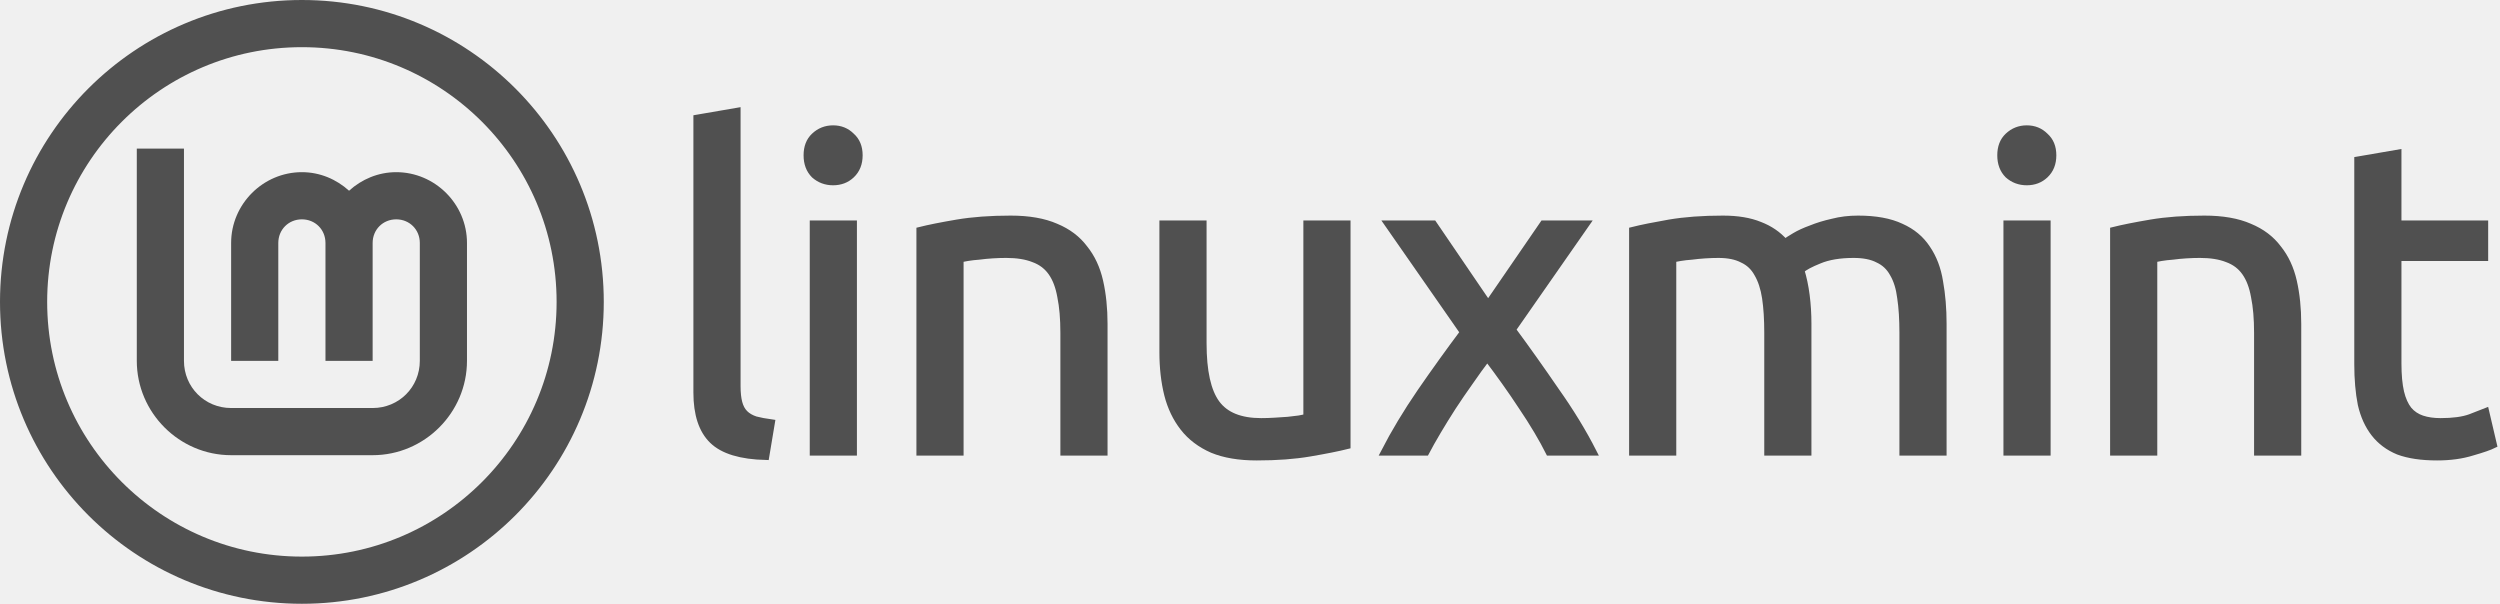
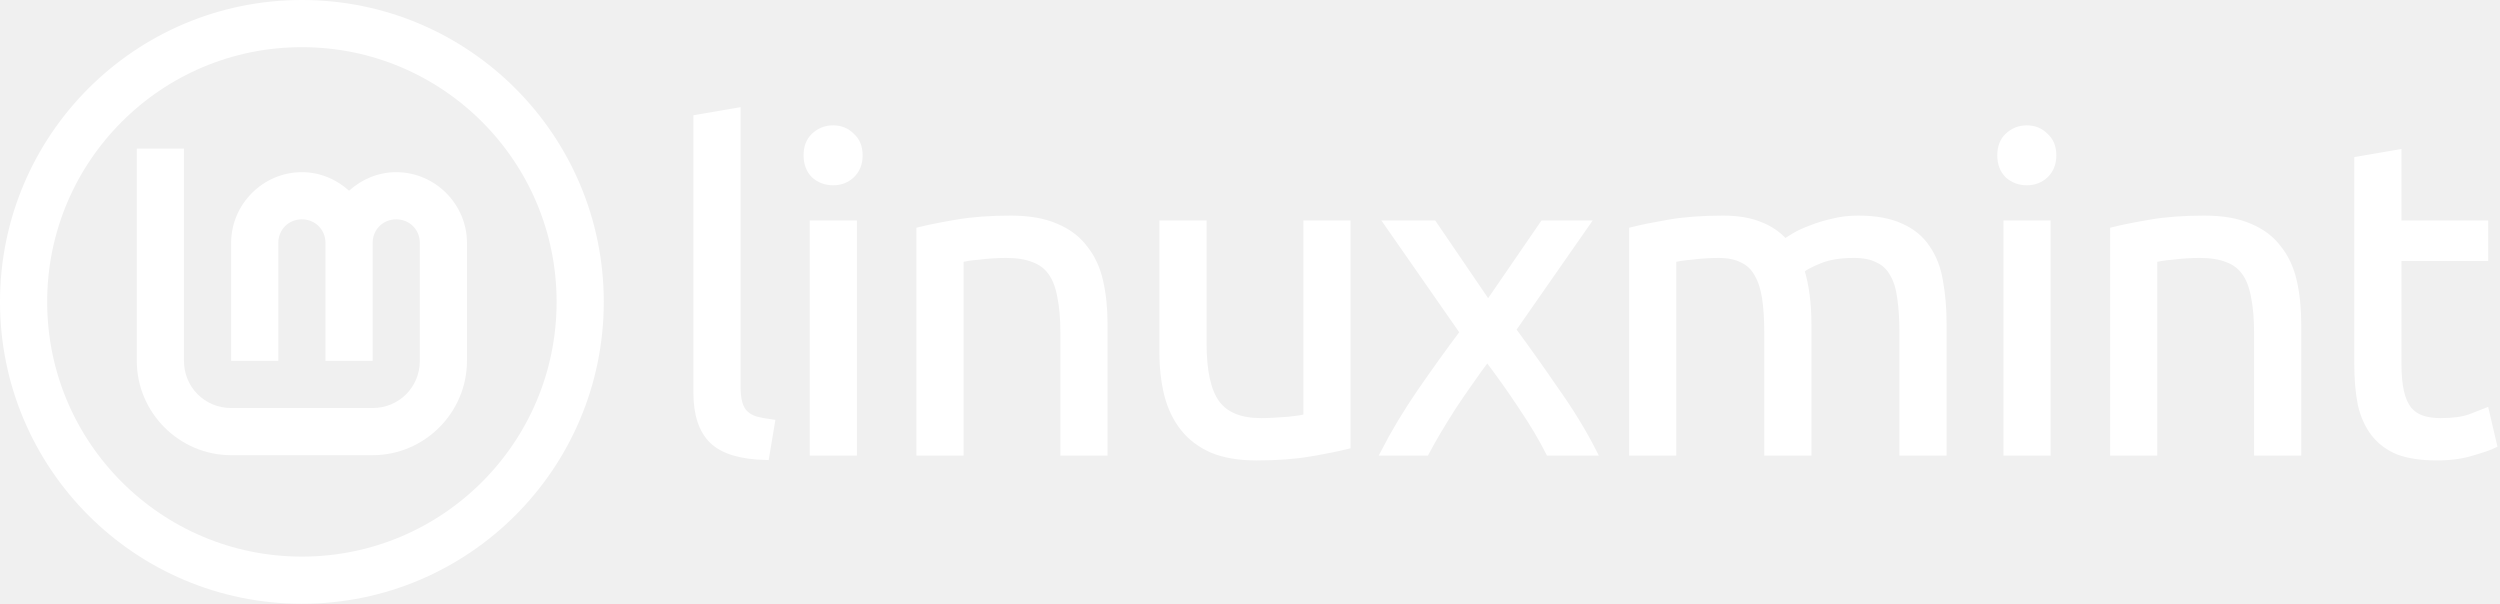
<svg xmlns="http://www.w3.org/2000/svg" width="1060" height="256" viewBox="0 0 1060 256" version="1.1" id="svg5">
  <defs id="defs2" />
  <g id="layer3">
-     <circle style="fill:none;fill-opacity:1;stroke:#505050;stroke-width:20;stroke-miterlimit:4;stroke-dasharray:none;stroke-opacity:1" id="path32" cx="128" cy="128" r="118" />
-     <path style="color:#000000;fill:#505050;fill-opacity:1;stroke:none;stroke-width:0;-inkscape-stroke:none" d="m 58,63 v 90 c 0,21.973 18.027,40 40,40 h 60 c 21.973,0 40,-18.027 40,-40 v -50 c 0,-16.45 -13.55,-30 -30,-30 -7.685,0 -14.667,3.038 -20,7.866 -5.333,-4.829 -12.315,-7.866 -20,-7.866 -16.45,0 -30,13.55 -30,30 v 50 h 20 v -50 c 0,-5.641 4.359,-10 10,-10 5.641,0 10,4.359 10,10 v 50 h 20 v -50 c 0,-5.641 4.359,-10 10,-10 5.641,0 10,4.359 10,10 v 50 c 0,11.164 -8.836,20 -20,20 H 98 c -11.164,0 -20,-8.836 -20,-20 V 63 Z" id="path4193" />
+     <circle style="fill:none;fill-opacity:1;stroke:#ffffff;stroke-width:20;stroke-miterlimit:4;stroke-dasharray:none;stroke-opacity:1" id="path32" cx="128" cy="128" r="118" />
+     <path style="color:#000000;fill:#ffffff;fill-opacity:1;stroke:none;stroke-width:0;-inkscape-stroke:none" d="m 58,63 v 90 c 0,21.973 18.027,40 40,40 h 60 c 21.973,0 40,-18.027 40,-40 v -50 c 0,-16.45 -13.55,-30 -30,-30 -7.685,0 -14.667,3.038 -20,7.866 -5.333,-4.829 -12.315,-7.866 -20,-7.866 -16.45,0 -30,13.55 -30,30 v 50 h 20 v -50 c 0,-5.641 4.359,-10 10,-10 5.641,0 10,4.359 10,10 v 50 h 20 v -50 c 0,-5.641 4.359,-10 10,-10 5.641,0 10,4.359 10,10 v 50 c 0,11.164 -8.836,20 -20,20 H 98 c -11.164,0 -20,-8.836 -20,-20 V 63 Z" id="path4193" />
  </g>
  <g id="g923">
-     <path d="m 324.814,193.72 q -16.053,-0.373 -22.773,-6.907 -6.72,-6.533 -6.72,-20.347 V 49.987 l 17.36,-2.987 V 163.667 q 0,4.293 0.747,7.093 0.747,2.8 2.427,4.48 1.68,1.68 4.48,2.613 2.8,0.747 6.907,1.307 z" style="fill:#505050;fill-opacity:1;stroke:#505050;stroke-width:2.641;stroke-opacity:1" id="path868" />
-     <path d="M 362.014,191.854 H 344.654 V 94.787 h 17.36 z M 353.24,77.24 q -4.667,0 -8.027,-2.987 -3.173,-3.173 -3.173,-8.4 0,-5.227 3.173,-8.213 3.36,-3.173 8.027,-3.173 4.667,0 7.84,3.173 3.36,2.987 3.36,8.213 0,5.227 -3.36,8.4 -3.173,2.987 -7.84,2.987 z" style="fill:#505050;fill-opacity:1;stroke:#505050;stroke-width:2.641;stroke-opacity:1" id="path870" />
-     <path d="m 389.88,97.587 q 5.973,-1.493 15.867,-3.173 9.893,-1.68 22.773,-1.68 11.573,0 19.227,3.36 7.653,3.173 12.133,9.147 4.667,5.787 6.533,14 1.867,8.213 1.867,18.107 v 54.507 h -17.36 v -50.773 q 0,-8.96 -1.307,-15.307 -1.12,-6.347 -3.92,-10.267 -2.8,-3.92 -7.467,-5.6 -4.667,-1.867 -11.573,-1.867 -2.8,0 -5.787,0.187 -2.987,0.187 -5.787,0.56 -2.613,0.187 -4.853,0.56 -2.053,0.373 -2.987,0.56 v 81.947 h -17.36 z" style="fill:#505050;fill-opacity:1;stroke:#505050;stroke-width:2.641;stroke-opacity:1" id="path872" />
-     <path d="m 571.307,189.054 q -5.973,1.493 -15.867,3.173 -9.707,1.68 -22.587,1.68 -11.2,0 -18.853,-3.173 -7.653,-3.36 -12.32,-9.333 -4.667,-5.973 -6.72,-14 -2.053,-8.213 -2.053,-18.107 V 94.787 h 17.36 v 50.773 q 0,17.733 5.6,25.387 5.6,7.653 18.853,7.653 2.8,0 5.787,-0.187 2.987,-0.187 5.6,-0.373 2.613,-0.373 4.667,-0.56 2.24,-0.373 3.173,-0.747 V 94.787 h 17.36 z" style="fill:#505050;fill-opacity:1;stroke:#505050;stroke-width:2.641;stroke-opacity:1" id="path874" />
-     <path d="m 656.727,191.854 q -2.053,-4.107 -5.04,-9.147 -2.987,-5.04 -6.533,-10.267 -3.547,-5.413 -7.28,-10.64 -3.733,-5.227 -7.28,-9.893 -3.547,4.667 -7.28,10.08 -3.733,5.227 -7.28,10.64 -3.36,5.227 -6.347,10.267 -2.987,5.04 -5.04,8.96 h -17.92 q 6.533,-12.693 15.493,-25.76 9.147,-13.253 18.107,-25.2 L 588.22,94.787 h 19.6 l 23.147,33.973 23.333,-33.973 h 18.48 l -31.36,44.987 q 8.96,12.133 18.293,25.76 9.52,13.44 16.053,26.32 z" style="fill:#505050;fill-opacity:1;stroke:#505050;stroke-width:2.641;stroke-opacity:1" id="path876" />
-     <path d="m 692.06,97.587 q 5.973,-1.493 15.68,-3.173 9.893,-1.68 22.773,-1.68 9.333,0 15.68,2.613 6.347,2.427 10.64,7.28 1.307,-0.933 4.107,-2.613 2.8,-1.68 6.907,-3.173 4.107,-1.68 9.147,-2.8 5.04,-1.307 10.827,-1.307 11.2,0 18.293,3.36 7.093,3.173 11.013,9.147 4.107,5.973 5.413,14.187 1.493,8.213 1.493,17.92 v 54.507 h -17.36 v -50.773 q 0,-8.587 -0.933,-14.747 -0.747,-6.16 -3.173,-10.267 -2.24,-4.107 -6.347,-5.973 -3.92,-2.053 -10.267,-2.053 -8.773,0 -14.56,2.427 -5.6,2.24 -7.653,4.107 1.493,4.853 2.24,10.64 0.747,5.787 0.747,12.133 v 54.507 h -17.36 v -50.773 q 0,-8.587 -0.933,-14.747 -0.933,-6.16 -3.36,-10.267 -2.24,-4.107 -6.347,-5.973 -3.92,-2.053 -10.08,-2.053 -2.613,0 -5.6,0.187 -2.987,0.187 -5.787,0.56 -2.613,0.187 -4.853,0.56 -2.24,0.373 -2.987,0.56 v 81.947 h -17.36 z" style="fill:#505050;fill-opacity:1;stroke:#505050;stroke-width:2.641;stroke-opacity:1" id="path878" />
-     <path d="M 868.14,191.854 H 850.78 V 94.787 h 17.36 z M 859.367,77.24 q -4.667,0 -8.027,-2.987 -3.173,-3.173 -3.173,-8.4 0,-5.227 3.173,-8.213 3.36,-3.173 8.027,-3.173 4.667,0 7.84,3.173 3.36,2.987 3.36,8.213 0,5.227 -3.36,8.4 -3.173,2.987 -7.84,2.987 z" style="fill:#505050;fill-opacity:1;stroke:#505050;stroke-width:2.641;stroke-opacity:1" id="path880" />
-     <path d="m 896.007,97.587 q 5.973,-1.493 15.867,-3.173 9.893,-1.68 22.773,-1.68 11.573,0 19.227,3.36 7.653,3.173 12.133,9.147 4.667,5.787 6.533,14 1.867,8.213 1.867,18.107 v 54.507 h -17.36 v -50.773 q 0,-8.96 -1.307,-15.307 -1.12,-6.347 -3.92,-10.267 -2.8,-3.92 -7.467,-5.6 -4.667,-1.867 -11.573,-1.867 -2.8,0 -5.787,0.187 -2.987,0.187 -5.787,0.56 -2.613,0.187 -4.853,0.56 -2.053,0.373 -2.987,0.56 v 81.947 h -17.36 z" style="fill:#505050;fill-opacity:1;stroke:#505050;stroke-width:2.641;stroke-opacity:1" id="path882" />
-     <path d="m 1016.894,94.787 h 36.773 v 14.56 h -36.773 v 44.8 q 0,7.28 1.12,12.133 1.12,4.667 3.36,7.467 2.24,2.613 5.6,3.733 3.36,1.12 7.84,1.12 7.84,0 12.507,-1.68 4.853,-1.867 6.72,-2.613 l 3.36,14.373 q -2.613,1.307 -9.147,3.173 -6.533,2.053 -14.933,2.053 -9.893,0 -16.427,-2.427 -6.347,-2.613 -10.267,-7.653 -3.92,-5.04 -5.6,-12.32 -1.493,-7.467 -1.493,-17.173 V 67.72 l 17.36,-2.987 z" style="fill:#505050;fill-opacity:1;stroke:#505050;stroke-width:2.641;stroke-opacity:1" id="path884" />
+     <path d="m 324.814,193.72 q -16.053,-0.373 -22.773,-6.907 -6.72,-6.533 -6.72,-20.347 V 49.987 l 17.36,-2.987 V 163.667 q 0,4.293 0.747,7.093 0.747,2.8 2.427,4.48 1.68,1.68 4.48,2.613 2.8,0.747 6.907,1.307 z" style="fill:#ffffff;fill-opacity:1;stroke:#ffffff;stroke-width:2.641;stroke-opacity:1" id="path868" />
+     <path d="M 362.014,191.854 H 344.654 V 94.787 h 17.36 z M 353.24,77.24 q -4.667,0 -8.027,-2.987 -3.173,-3.173 -3.173,-8.4 0,-5.227 3.173,-8.213 3.36,-3.173 8.027,-3.173 4.667,0 7.84,3.173 3.36,2.987 3.36,8.213 0,5.227 -3.36,8.4 -3.173,2.987 -7.84,2.987 z" style="fill:#ffffff;fill-opacity:1;stroke:#ffffff;stroke-width:2.641;stroke-opacity:1" id="path870" />
+     <path d="m 389.88,97.587 q 5.973,-1.493 15.867,-3.173 9.893,-1.68 22.773,-1.68 11.573,0 19.227,3.36 7.653,3.173 12.133,9.147 4.667,5.787 6.533,14 1.867,8.213 1.867,18.107 v 54.507 h -17.36 v -50.773 q 0,-8.96 -1.307,-15.307 -1.12,-6.347 -3.92,-10.267 -2.8,-3.92 -7.467,-5.6 -4.667,-1.867 -11.573,-1.867 -2.8,0 -5.787,0.187 -2.987,0.187 -5.787,0.56 -2.613,0.187 -4.853,0.56 -2.053,0.373 -2.987,0.56 v 81.947 h -17.36 z" style="fill:#ffffff;fill-opacity:1;stroke:#ffffff;stroke-width:2.641;stroke-opacity:1" id="path872" />
+     <path d="m 571.307,189.054 q -5.973,1.493 -15.867,3.173 -9.707,1.68 -22.587,1.68 -11.2,0 -18.853,-3.173 -7.653,-3.36 -12.32,-9.333 -4.667,-5.973 -6.72,-14 -2.053,-8.213 -2.053,-18.107 V 94.787 h 17.36 v 50.773 q 0,17.733 5.6,25.387 5.6,7.653 18.853,7.653 2.8,0 5.787,-0.187 2.987,-0.187 5.6,-0.373 2.613,-0.373 4.667,-0.56 2.24,-0.373 3.173,-0.747 V 94.787 h 17.36 z" style="fill:#ffffff;fill-opacity:1;stroke:#ffffff;stroke-width:2.641;stroke-opacity:1" id="path874" />
+     <path d="m 656.727,191.854 q -2.053,-4.107 -5.04,-9.147 -2.987,-5.04 -6.533,-10.267 -3.547,-5.413 -7.28,-10.64 -3.733,-5.227 -7.28,-9.893 -3.547,4.667 -7.28,10.08 -3.733,5.227 -7.28,10.64 -3.36,5.227 -6.347,10.267 -2.987,5.04 -5.04,8.96 h -17.92 q 6.533,-12.693 15.493,-25.76 9.147,-13.253 18.107,-25.2 L 588.22,94.787 h 19.6 l 23.147,33.973 23.333,-33.973 h 18.48 l -31.36,44.987 q 8.96,12.133 18.293,25.76 9.52,13.44 16.053,26.32 z" style="fill:#ffffff;fill-opacity:1;stroke:#ffffff;stroke-width:2.641;stroke-opacity:1" id="path876" />
+     <path d="m 692.06,97.587 q 5.973,-1.493 15.68,-3.173 9.893,-1.68 22.773,-1.68 9.333,0 15.68,2.613 6.347,2.427 10.64,7.28 1.307,-0.933 4.107,-2.613 2.8,-1.68 6.907,-3.173 4.107,-1.68 9.147,-2.8 5.04,-1.307 10.827,-1.307 11.2,0 18.293,3.36 7.093,3.173 11.013,9.147 4.107,5.973 5.413,14.187 1.493,8.213 1.493,17.92 v 54.507 h -17.36 v -50.773 q 0,-8.587 -0.933,-14.747 -0.747,-6.16 -3.173,-10.267 -2.24,-4.107 -6.347,-5.973 -3.92,-2.053 -10.267,-2.053 -8.773,0 -14.56,2.427 -5.6,2.24 -7.653,4.107 1.493,4.853 2.24,10.64 0.747,5.787 0.747,12.133 v 54.507 h -17.36 v -50.773 q 0,-8.587 -0.933,-14.747 -0.933,-6.16 -3.36,-10.267 -2.24,-4.107 -6.347,-5.973 -3.92,-2.053 -10.08,-2.053 -2.613,0 -5.6,0.187 -2.987,0.187 -5.787,0.56 -2.613,0.187 -4.853,0.56 -2.24,0.373 -2.987,0.56 v 81.947 h -17.36 z" style="fill:#ffffff;fill-opacity:1;stroke:#ffffff;stroke-width:2.641;stroke-opacity:1" id="path878" />
+     <path d="M 868.14,191.854 H 850.78 V 94.787 h 17.36 z M 859.367,77.24 q -4.667,0 -8.027,-2.987 -3.173,-3.173 -3.173,-8.4 0,-5.227 3.173,-8.213 3.36,-3.173 8.027,-3.173 4.667,0 7.84,3.173 3.36,2.987 3.36,8.213 0,5.227 -3.36,8.4 -3.173,2.987 -7.84,2.987 z" style="fill:#ffffff;fill-opacity:1;stroke:#ffffff;stroke-width:2.641;stroke-opacity:1" id="path880" />
+     <path d="m 896.007,97.587 q 5.973,-1.493 15.867,-3.173 9.893,-1.68 22.773,-1.68 11.573,0 19.227,3.36 7.653,3.173 12.133,9.147 4.667,5.787 6.533,14 1.867,8.213 1.867,18.107 v 54.507 h -17.36 v -50.773 q 0,-8.96 -1.307,-15.307 -1.12,-6.347 -3.92,-10.267 -2.8,-3.92 -7.467,-5.6 -4.667,-1.867 -11.573,-1.867 -2.8,0 -5.787,0.187 -2.987,0.187 -5.787,0.56 -2.613,0.187 -4.853,0.56 -2.053,0.373 -2.987,0.56 v 81.947 h -17.36 z" style="fill:#ffffff;fill-opacity:1;stroke:#ffffff;stroke-width:2.641;stroke-opacity:1" id="path882" />
+     <path d="m 1016.894,94.787 h 36.773 v 14.56 h -36.773 v 44.8 q 0,7.28 1.12,12.133 1.12,4.667 3.36,7.467 2.24,2.613 5.6,3.733 3.36,1.12 7.84,1.12 7.84,0 12.507,-1.68 4.853,-1.867 6.72,-2.613 l 3.36,14.373 q -2.613,1.307 -9.147,3.173 -6.533,2.053 -14.933,2.053 -9.893,0 -16.427,-2.427 -6.347,-2.613 -10.267,-7.653 -3.92,-5.04 -5.6,-12.32 -1.493,-7.467 -1.493,-17.173 V 67.72 l 17.36,-2.987 z" style="fill:#ffffff;fill-opacity:1;stroke:#ffffff;stroke-width:2.641;stroke-opacity:1" id="path884" />
  </g>
</svg>
